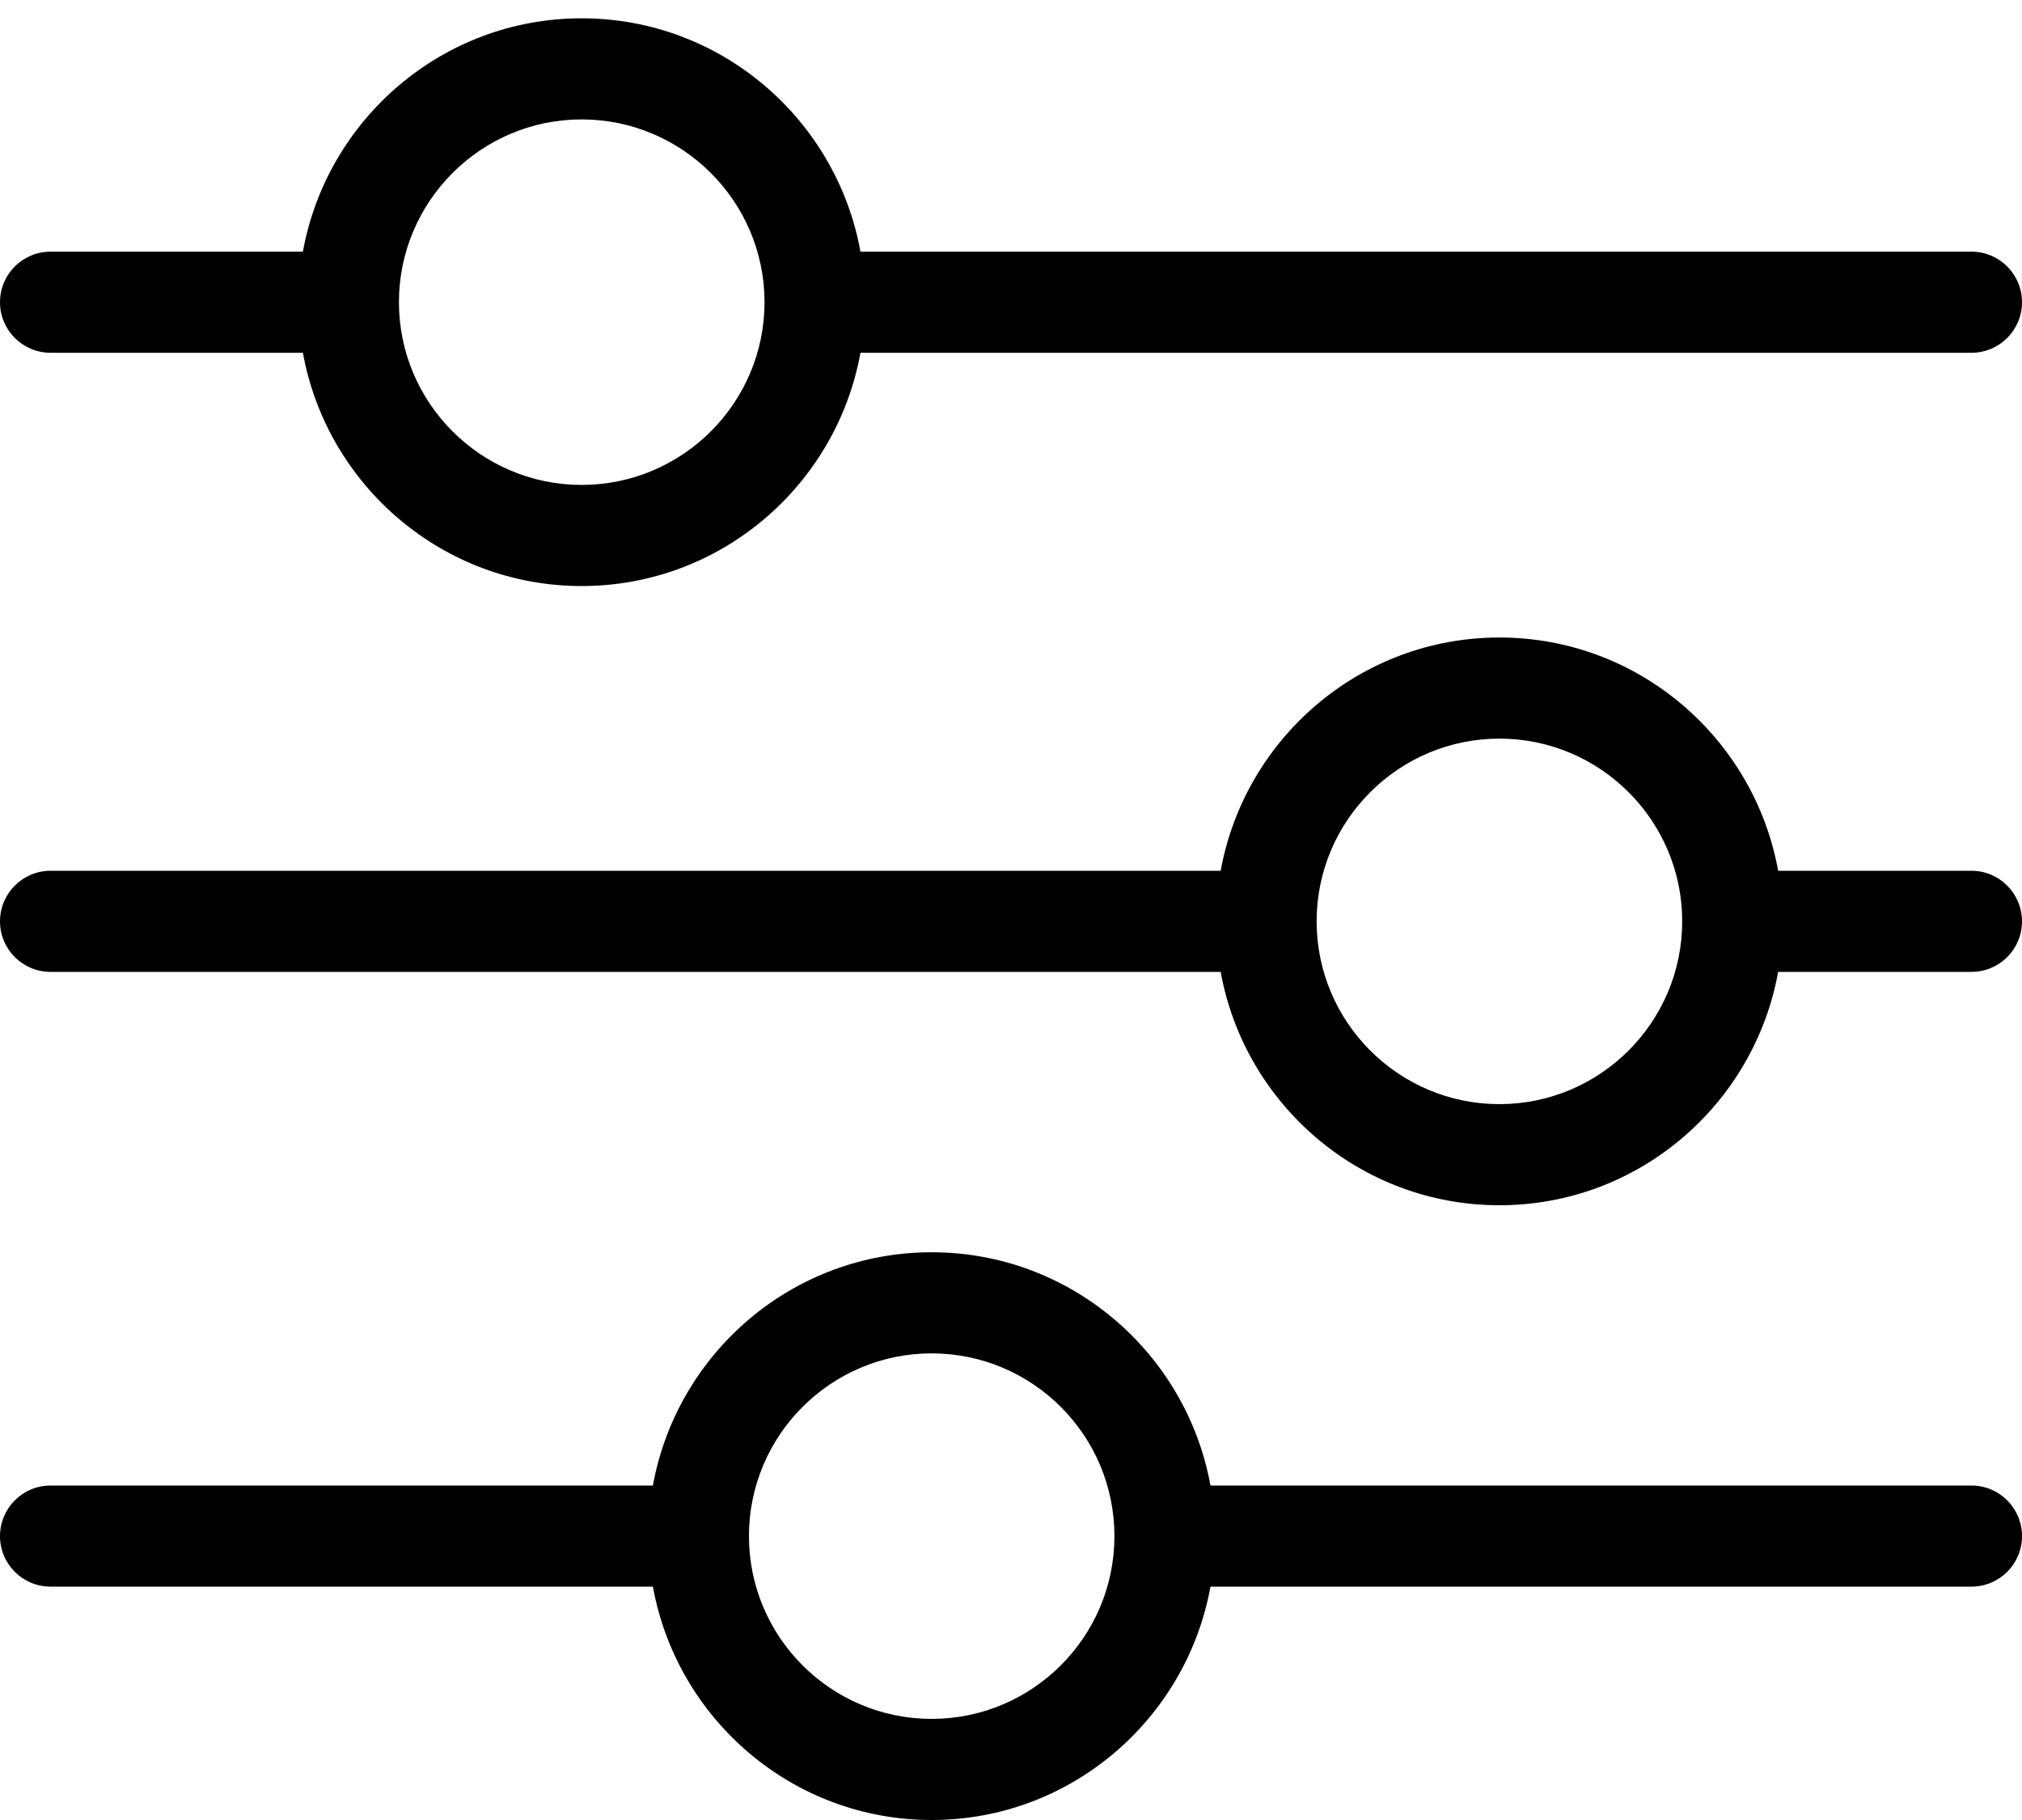
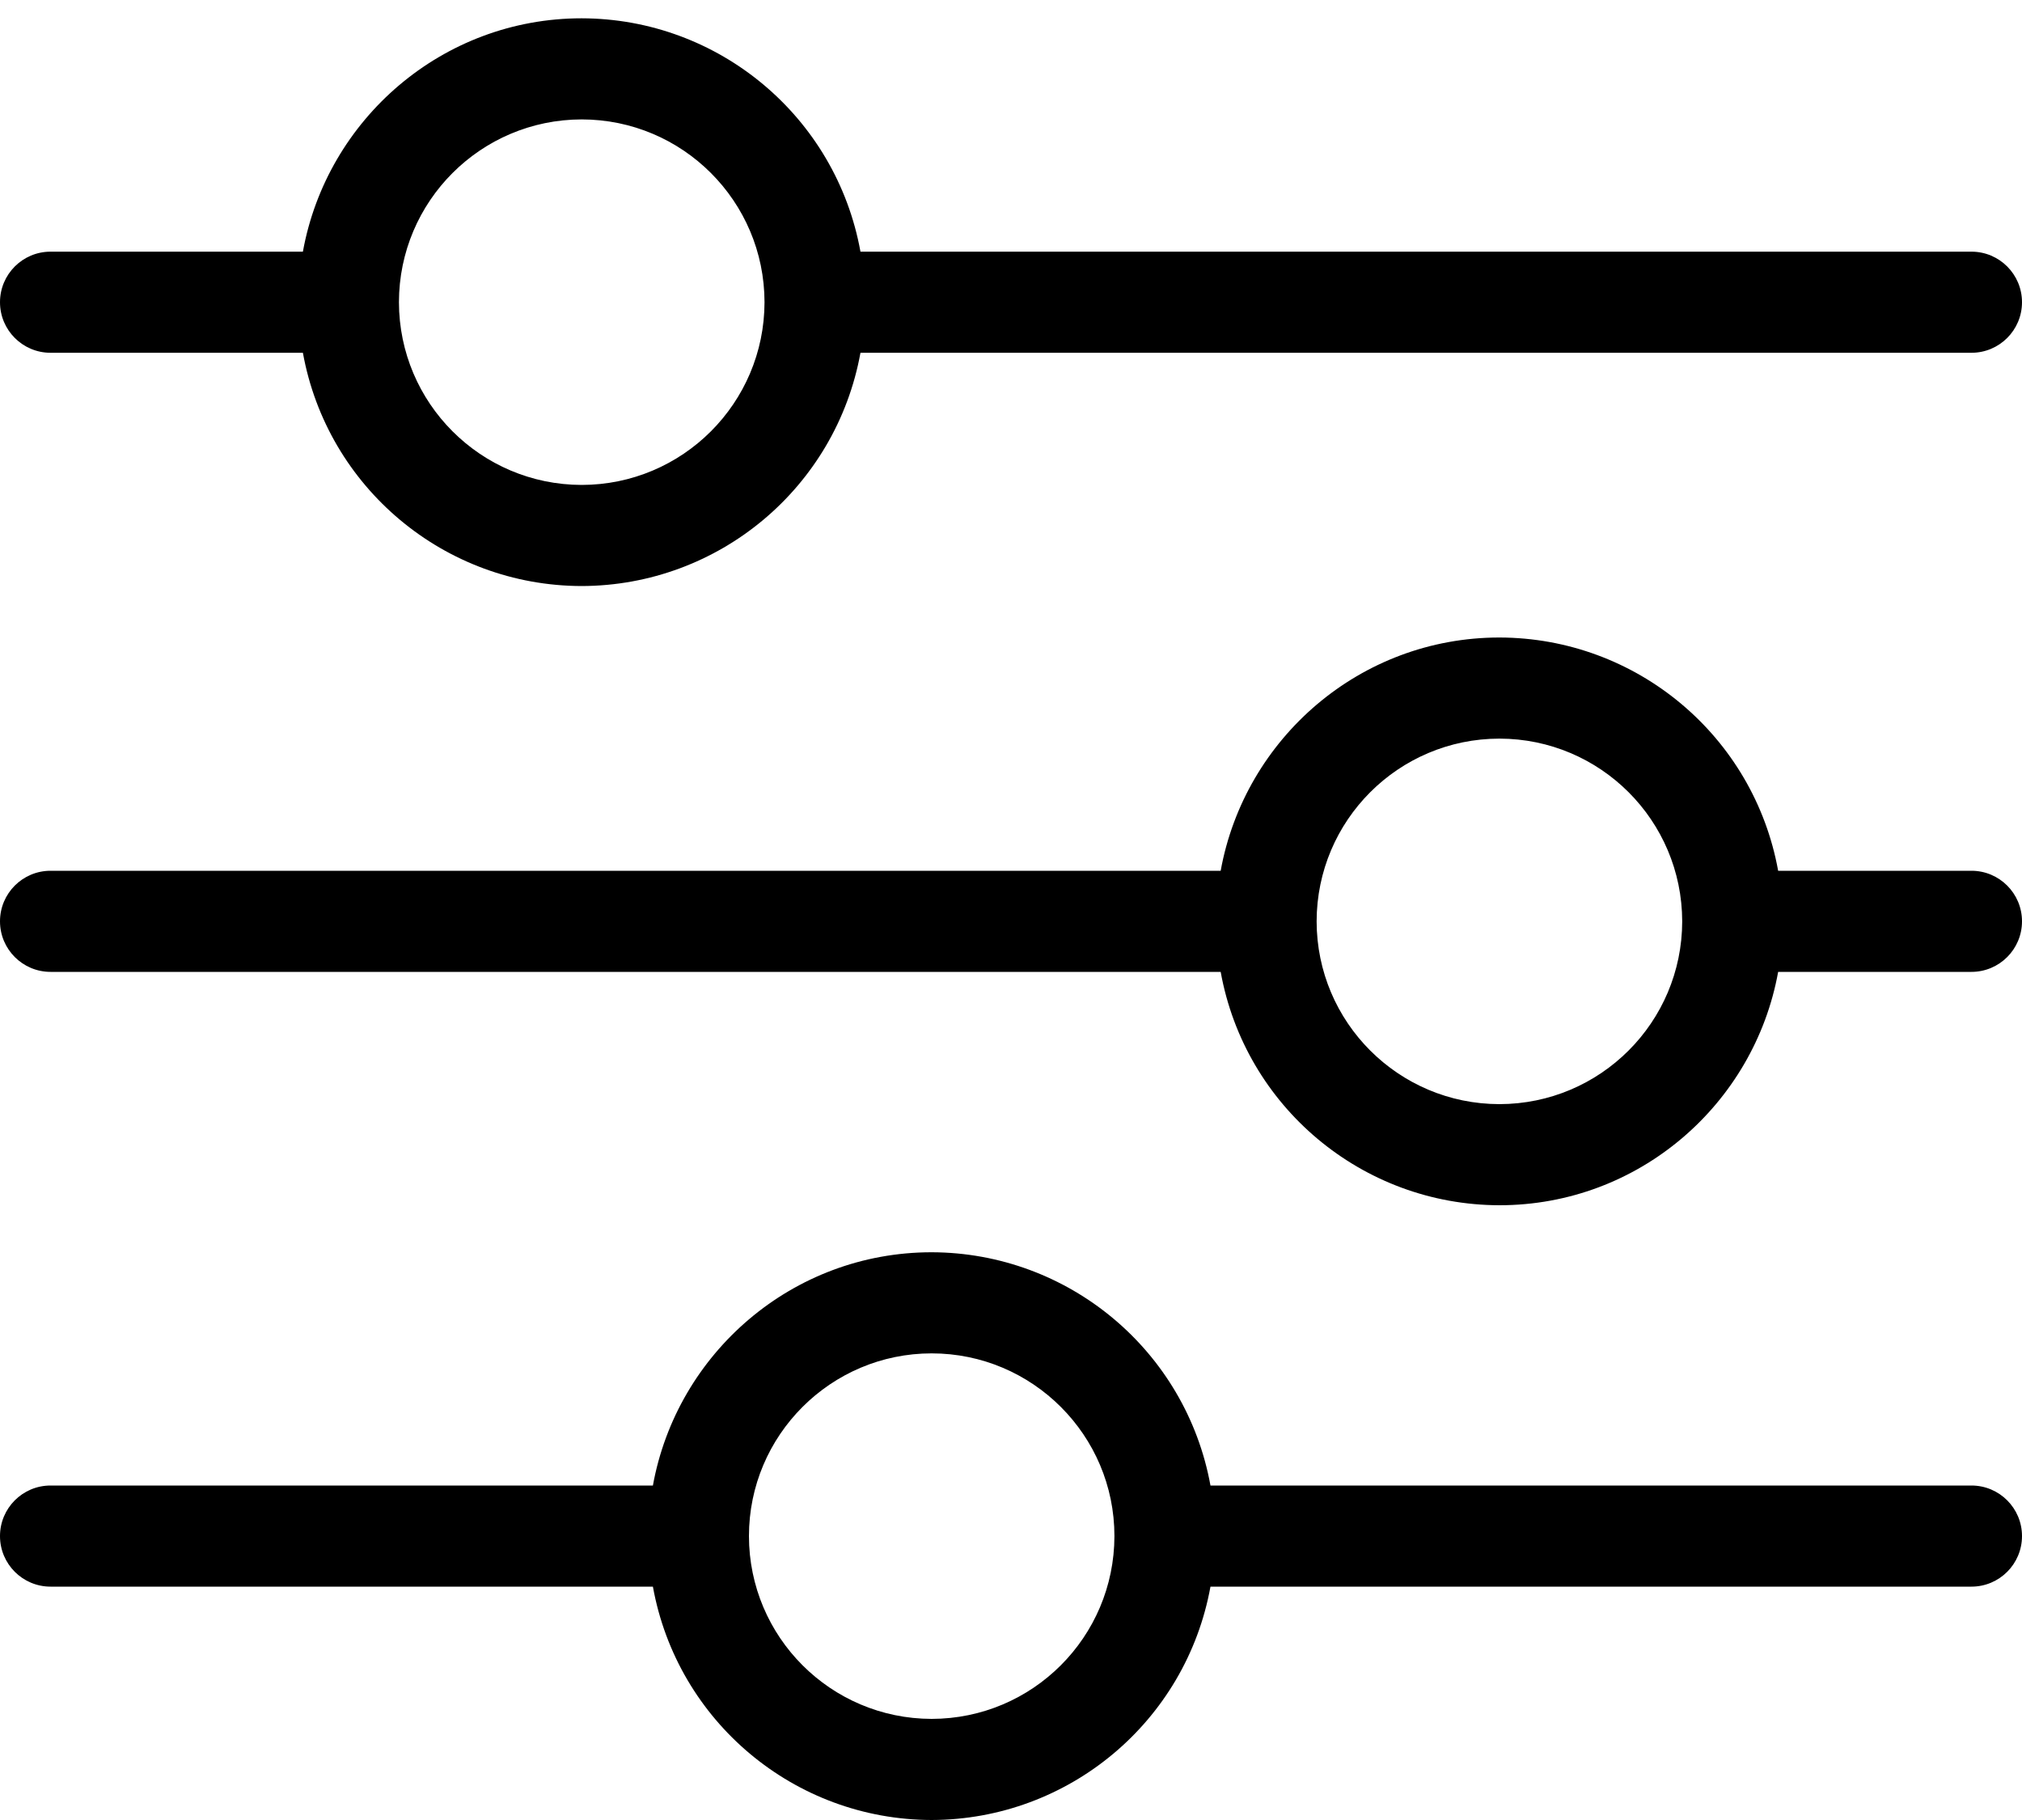
- <svg xmlns="http://www.w3.org/2000/svg" width="20px" height="18px" viewBox="0 0 20 18" version="1.1">
-   <g id="filters" stroke="none" stroke-width="1" fill-rule="evenodd">
-     <path d="M5.753,4.796 C4.757,4.796 3.946,3.985 3.946,2.989 C3.946,1.992 4.757,1.181 5.753,1.181 C6.75,1.181 7.562,1.992 7.562,2.989 C7.562,3.985 6.75,4.796 5.753,4.796 Z M19.5,2.489 L8.511,2.489 C8.274,1.179 7.13,0.181 5.753,0.181 C4.376,0.181 3.233,1.179 2.996,2.489 L0.5,2.489 C0.224,2.489 0,2.712 0,2.989 C0,3.265 0.224,3.489 0.5,3.489 L2.996,3.489 C3.233,4.798 4.376,5.796 5.753,5.796 C7.13,5.796 8.274,4.798 8.511,3.489 L19.5,3.489 C19.776,3.489 20,3.265 20,2.989 C20,2.712 19.776,2.489 19.5,2.489 Z" />
-     <path d="M14.831,10.92 C13.834,10.92 13.023,10.109 13.023,9.112 C13.023,8.116 13.834,7.305 14.831,7.305 C15.828,7.305 16.639,8.116 16.639,9.112 C16.639,10.109 15.828,10.92 14.831,10.92 Z M19.5,8.612 L17.588,8.612 C17.351,7.303 16.208,6.305 14.831,6.305 C13.454,6.305 12.311,7.303 12.074,8.612 L0.5,8.612 C0.224,8.612 0,8.836 0,9.112 C0,9.389 0.224,9.612 0.5,9.612 L12.074,9.612 C12.311,10.922 13.454,11.92 14.831,11.92 C16.208,11.92 17.351,10.922 17.588,9.612 L19.5,9.612 C19.776,9.612 20,9.389 20,9.112 C20,8.836 19.776,8.612 19.5,8.612 Z" />
-     <path d="M9.215,17 C8.219,17 7.408,16.19 7.408,15.192 C7.408,14.195 8.219,13.385 9.215,13.385 C10.212,13.385 11.023,14.195 11.023,15.192 C11.023,16.19 10.212,17 9.215,17 Z M19.5,14.692 L11.973,14.692 C11.735,13.383 10.592,12.385 9.215,12.385 C7.838,12.385 6.695,13.383 6.458,14.692 L0.5,14.692 C0.224,14.692 0,14.916 0,15.192 C0,15.469 0.224,15.692 0.5,15.692 L6.458,15.692 C6.695,17.002 7.838,18 9.215,18 C10.592,18 11.735,17.002 11.973,15.692 L19.5,15.692 C19.776,15.692 20,15.469 20,15.192 C20,14.916 19.776,14.692 19.5,14.692 Z" />
+ <svg xmlns="http://www.w3.org/2000/svg" width="20" height="18">
+   <g fill-rule="evenodd">
+     <path d="M5.753 4.796a1.81 1.81 0 01-1.807-1.807 1.81 1.81 0 011.807-1.808 1.81 1.81 0 011.809 1.808 1.81 1.81 0 01-1.809 1.807zM19.5 2.489H8.511A2.808 2.808 0 005.753.181c-1.377 0-2.52.998-2.757 2.308H.5a.5.5 0 100 1h2.496a2.807 2.807 0 002.757 2.307 2.809 2.809 0 002.758-2.307H19.5a.5.5 0 000-1zM14.831 10.92a1.81 1.81 0 01-1.808-1.808 1.81 1.81 0 011.808-1.807 1.81 1.81 0 011.808 1.807 1.81 1.81 0 01-1.808 1.808zM19.5 8.612h-1.912a2.807 2.807 0 00-2.757-2.307c-1.377 0-2.52.998-2.757 2.307H.5a.5.5 0 000 1h11.574a2.807 2.807 0 002.757 2.308c1.377 0 2.52-.998 2.757-2.308H19.5a.5.5 0 100-1zM9.215 17a1.81 1.81 0 01-1.807-1.808c0-.997.811-1.807 1.807-1.807.997 0 1.808.81 1.808 1.807A1.81 1.81 0 019.215 17zM19.5 14.692h-7.527a2.81 2.81 0 00-2.758-2.307c-1.377 0-2.52.998-2.757 2.307H.5a.5.5 0 000 1h5.958A2.807 2.807 0 009.215 18a2.81 2.81 0 002.758-2.308H19.5a.5.5 0 100-1z" />
  </g>
</svg>
